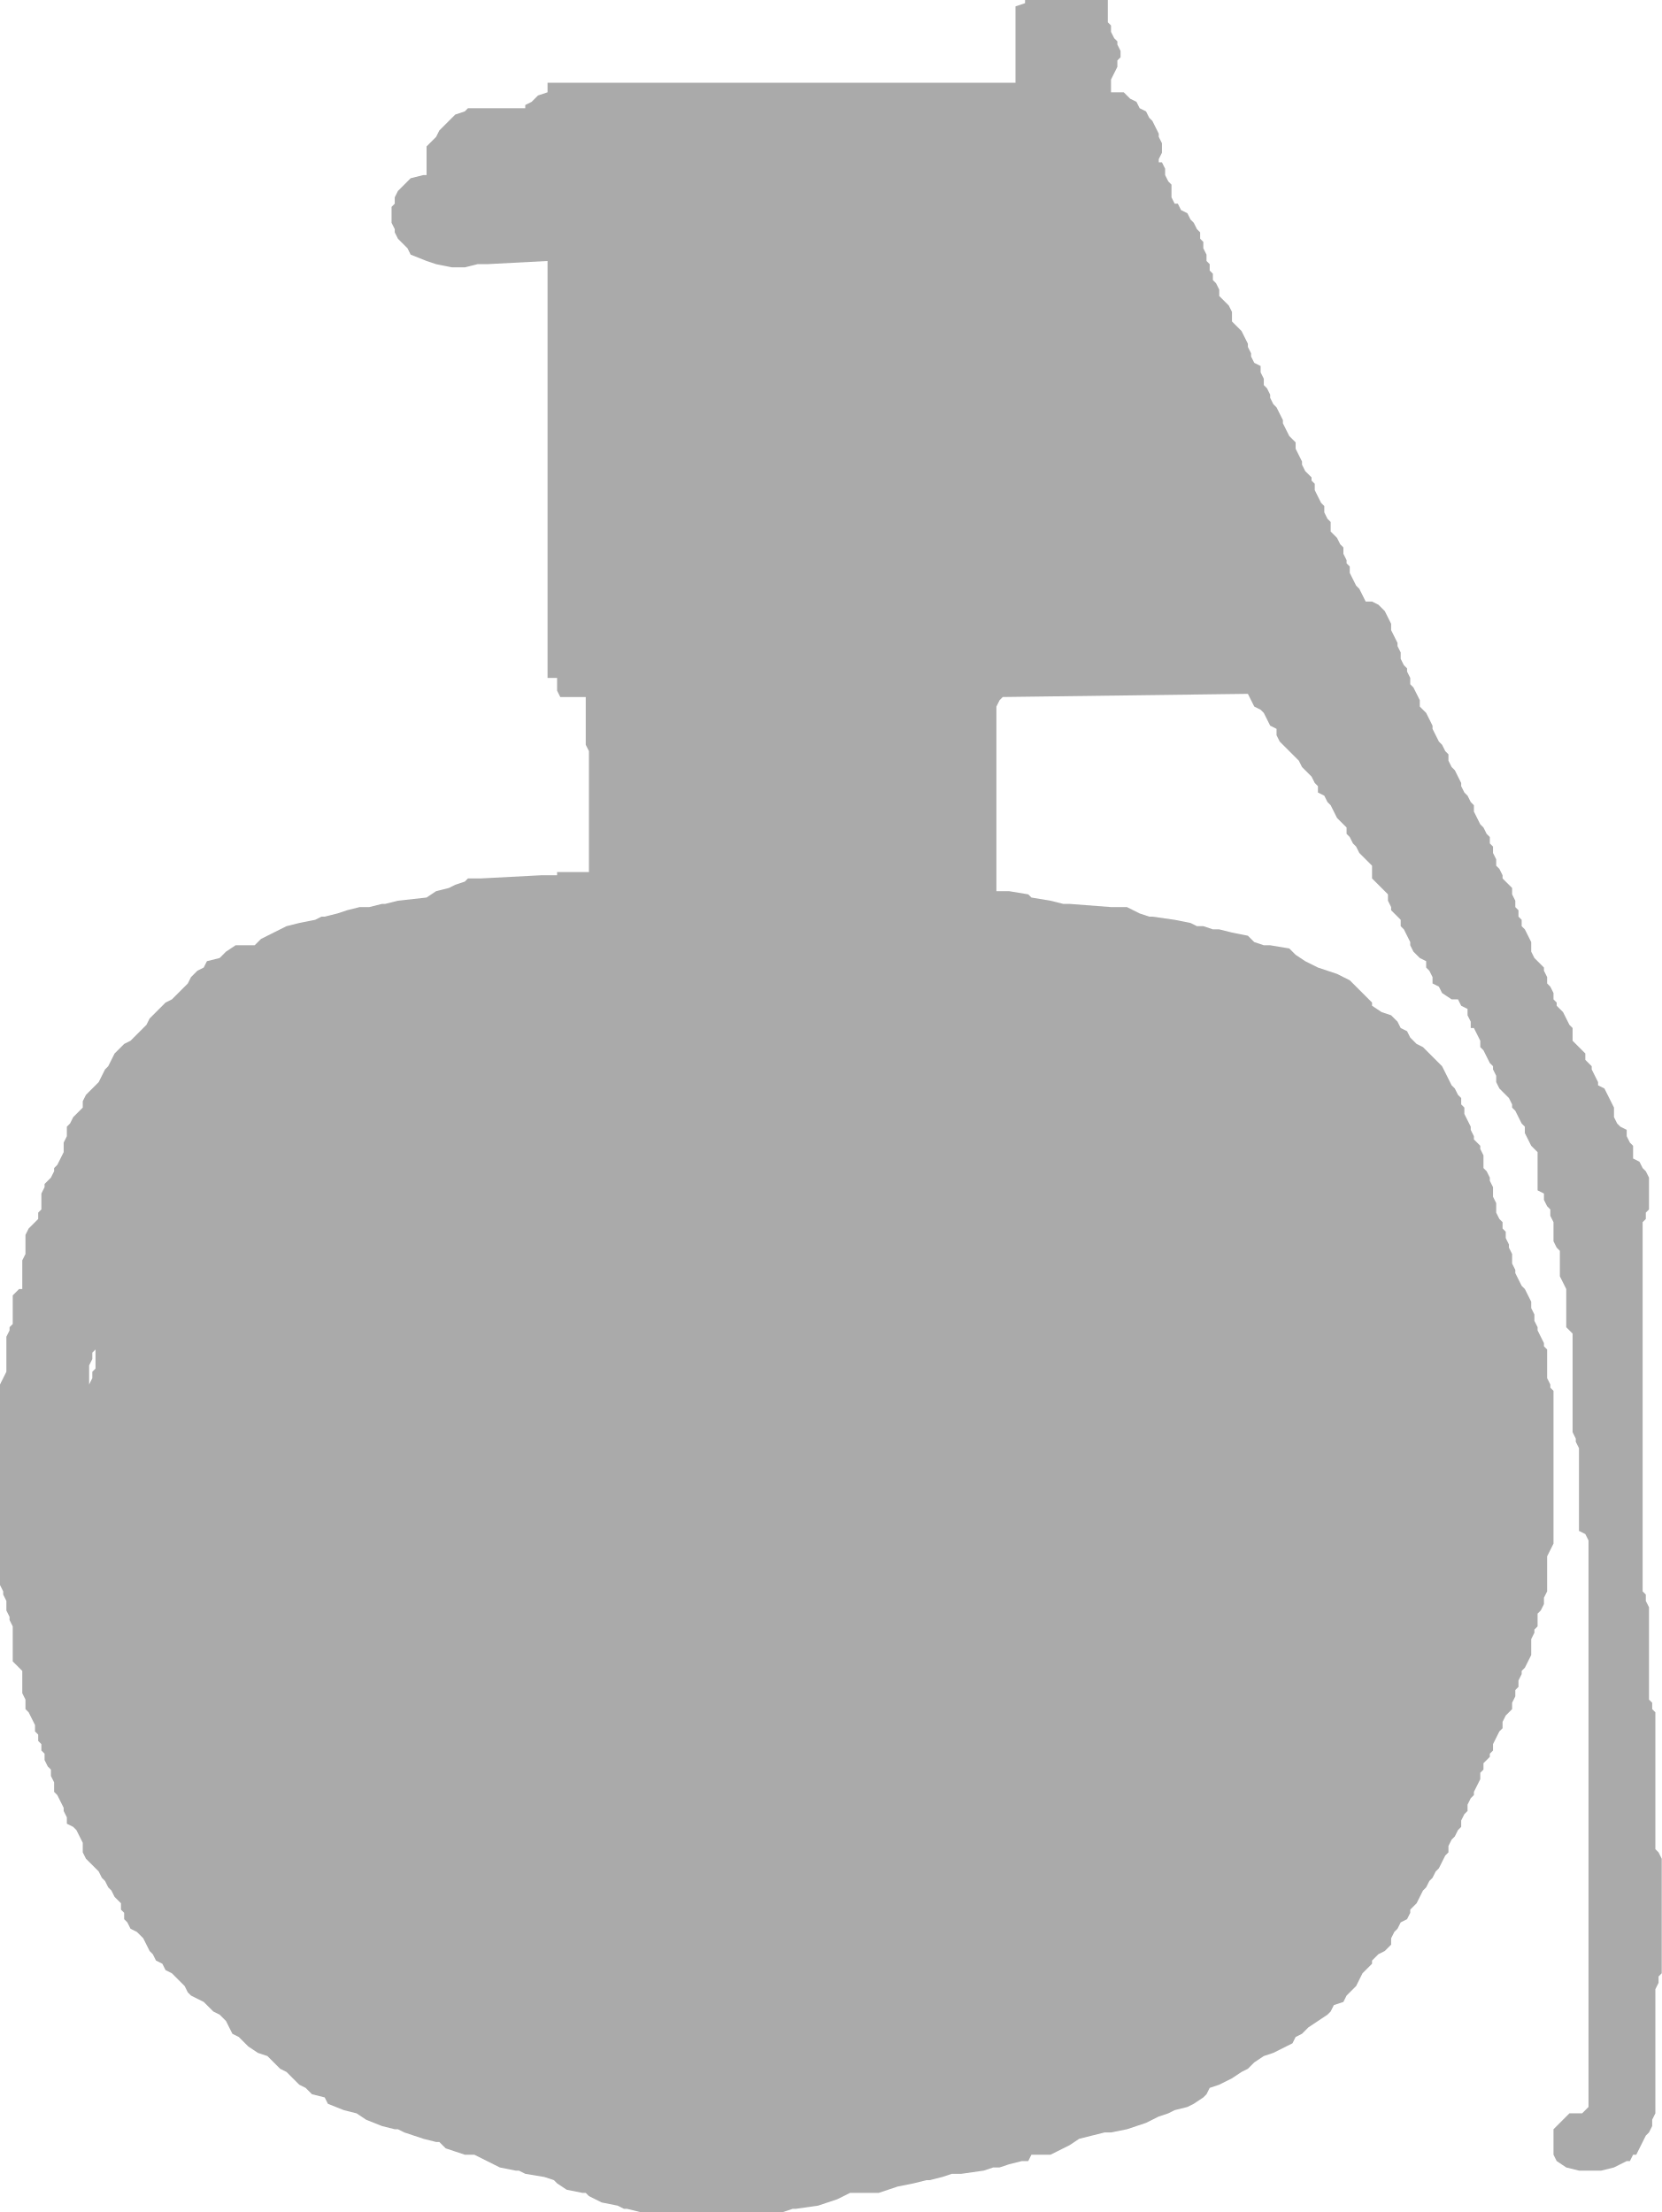
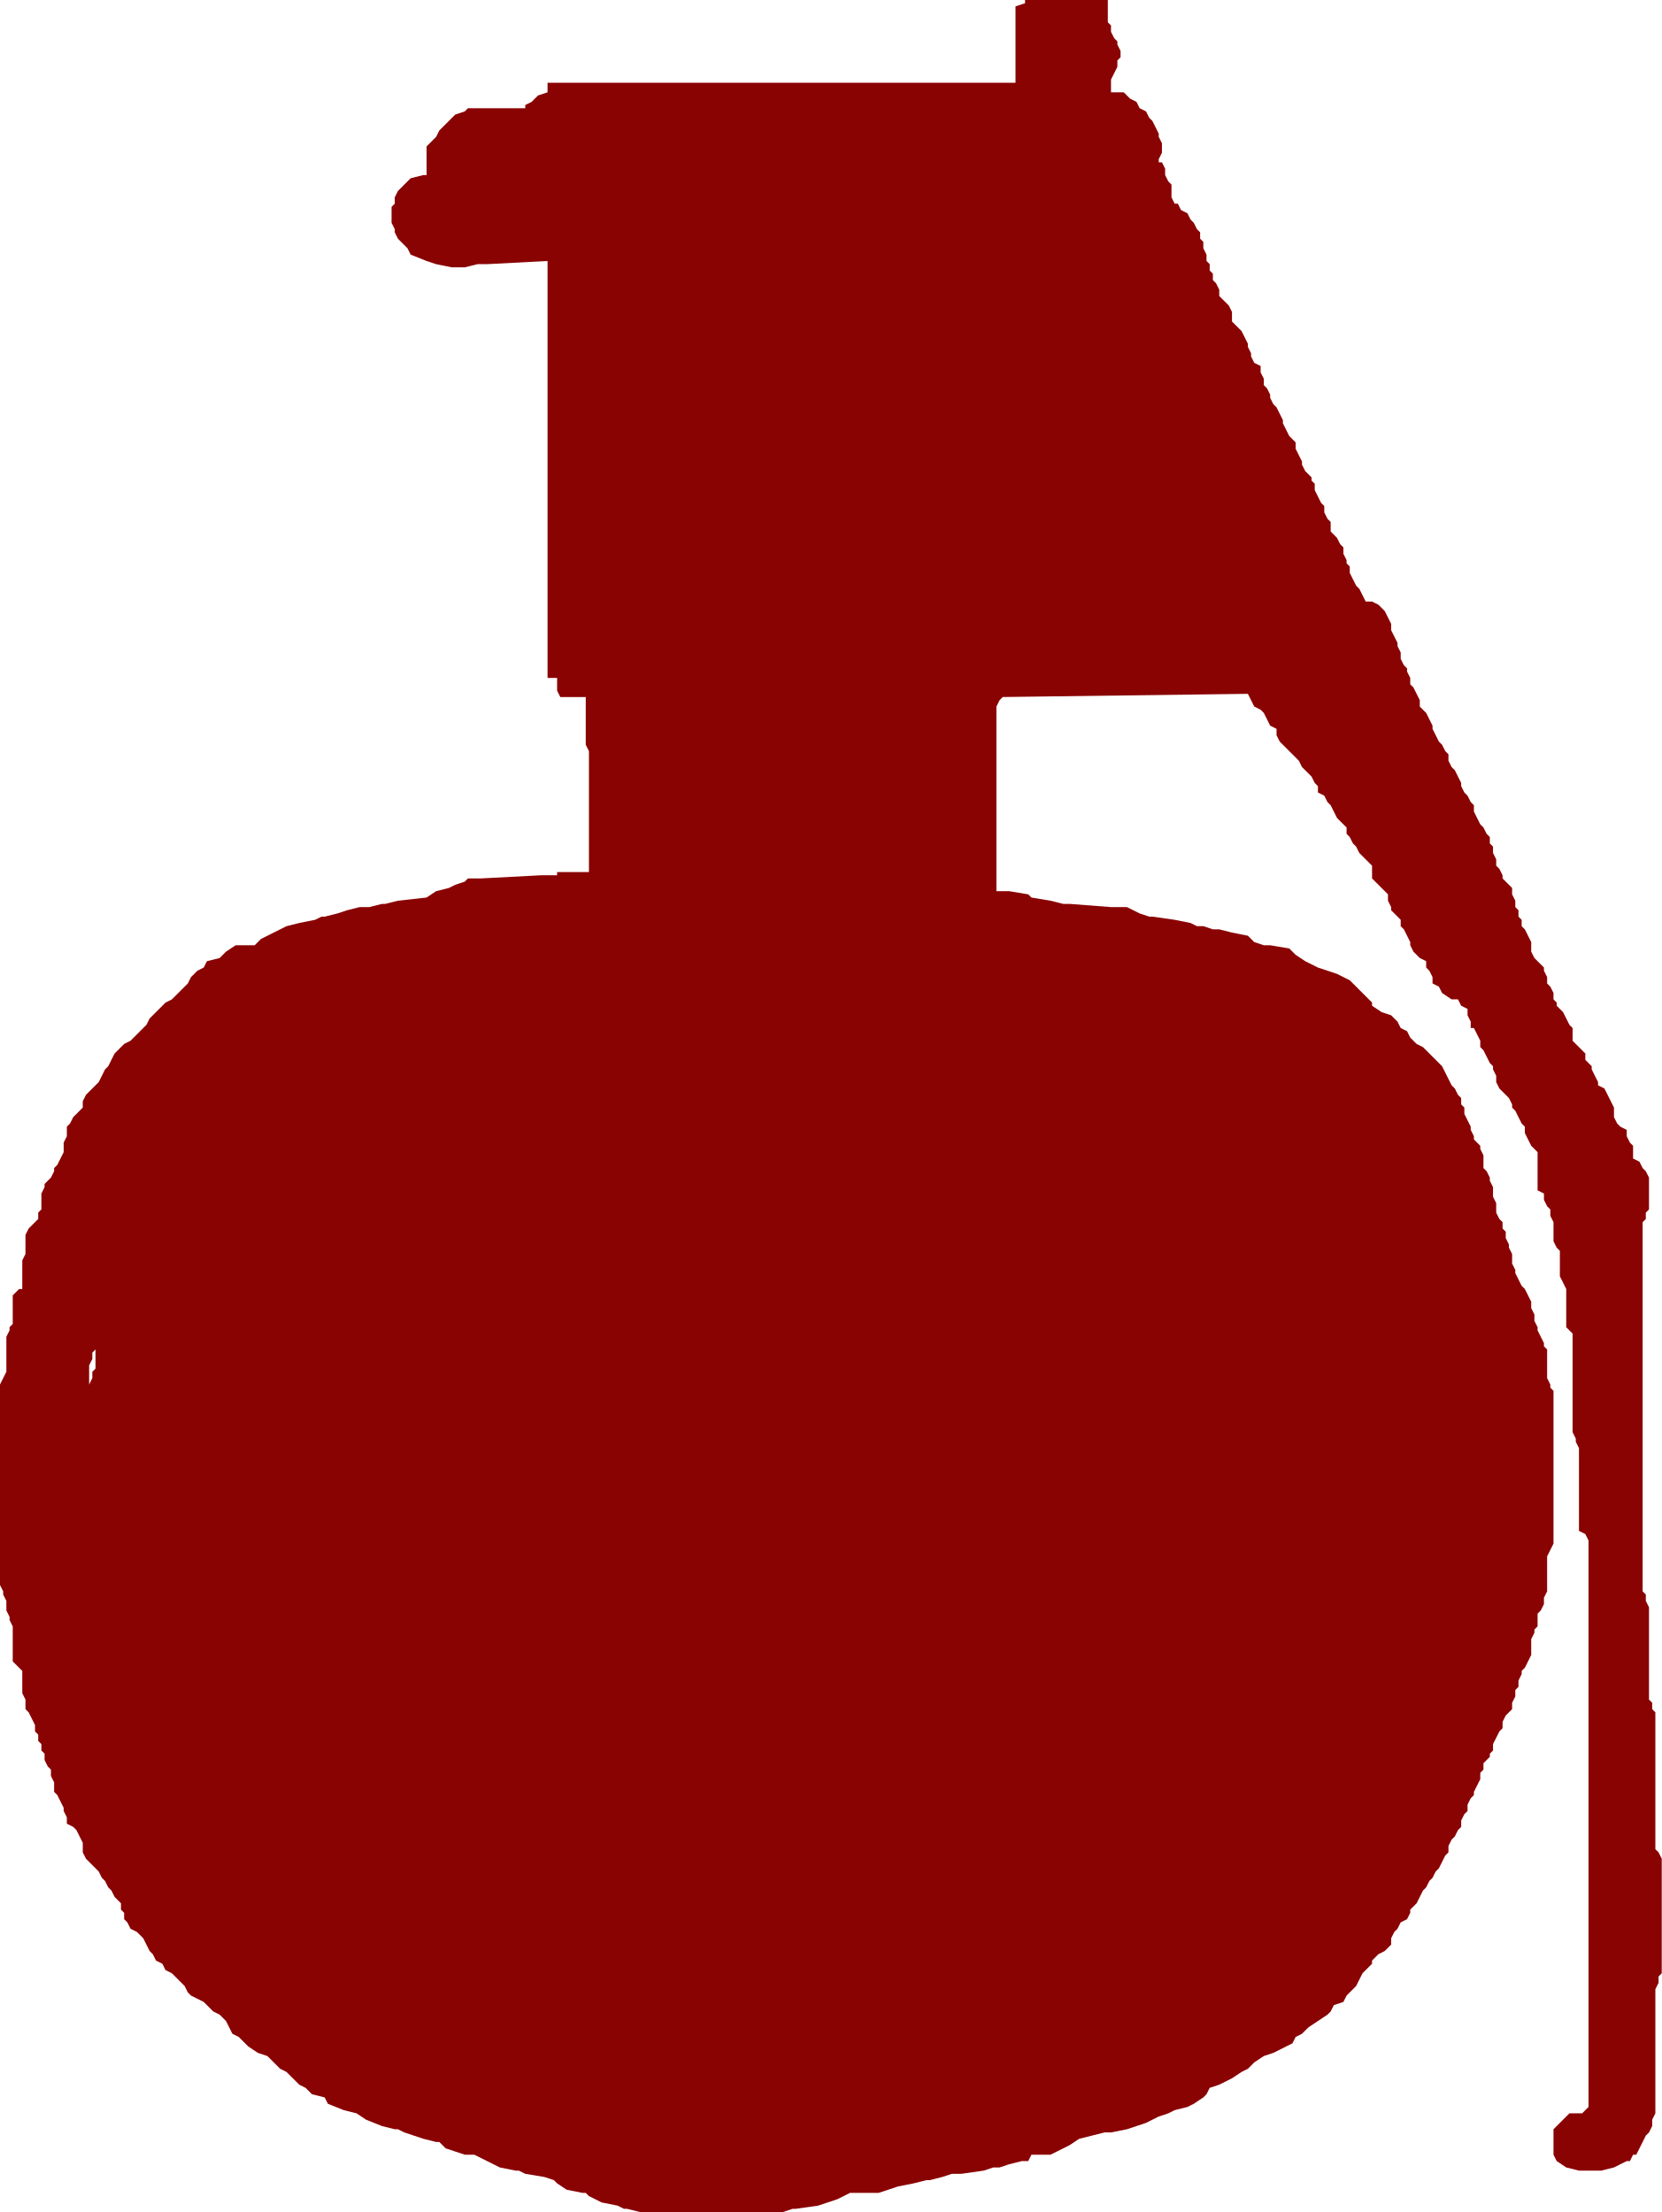
- <svg xmlns="http://www.w3.org/2000/svg" height="34.75px" width="26.1px">
-   <g transform="matrix(1.0, 0.0, 0.0, 1.0, -0.1, -0.5)">
-     <path d="M20.45 7.45 L20.45 7.55 20.5 7.65 20.55 7.75 20.55 7.8 20.6 7.9 20.7 8.0 20.7 8.05 20.75 8.1 20.75 8.2 20.8 8.3 20.85 8.4 20.9 8.45 20.9 8.55 20.95 8.65 21.0 8.7 21.0 8.75 21.0 8.85 21.1 8.95 21.15 9.05 21.2 9.1 21.2 9.2 21.25 9.3 21.25 9.35 21.3 9.4 21.3 9.5 21.35 9.6 21.4 9.7 21.45 9.75 21.5 9.85 21.55 9.95 21.65 9.95 21.75 10.0 21.85 10.1 21.9 10.2 21.95 10.3 21.95 10.4 22.0 10.5 22.05 10.6 22.05 10.65 22.1 10.75 22.1 10.85 22.15 10.95 22.2 11.0 22.2 11.05 22.25 11.15 22.25 11.25 22.3 11.3 22.35 11.4 22.4 11.5 22.4 11.6 22.45 11.65 22.5 11.7 22.55 11.8 22.6 11.9 22.6 11.95 22.65 12.05 22.7 12.15 22.75 12.2 22.8 12.3 22.85 12.35 22.85 12.45 22.9 12.55 22.95 12.6 23.0 12.7 23.05 12.8 23.05 12.85 23.1 12.95 23.15 13.0 23.2 13.1 23.25 13.15 23.25 13.25 23.3 13.35 23.35 13.45 23.4 13.5 23.45 13.6 23.5 13.65 23.5 13.75 23.55 13.8 23.55 13.9 23.6 14.0 23.6 14.1 23.65 14.15 23.7 14.25 23.7 14.3 23.8 14.4 23.85 14.45 23.85 14.55 23.9 14.65 23.9 14.75 23.95 14.8 23.95 14.9 24.0 14.95 24.0 15.05 24.05 15.1 24.1 15.2 24.15 15.3 24.15 15.35 24.15 15.45 24.2 15.55 24.25 15.6 24.35 15.7 24.35 15.75 24.4 15.85 24.4 15.95 24.45 16.0 24.5 16.1 24.5 16.2 24.55 16.25 24.55 16.3 24.65 16.4 24.7 16.5 24.75 16.6 24.8 16.65 24.8 16.75 24.8 16.85 24.9 16.95 25.0 17.05 25.0 17.15 25.1 17.25 25.1 17.3 25.15 17.4 25.2 17.5 25.2 17.55 25.3 17.6 25.35 17.7 25.4 17.8 25.45 17.9 25.45 17.95 25.45 18.05 25.5 18.15 25.55 18.2 25.65 18.25 25.65 18.35 25.7 18.45 25.75 18.5 25.75 18.55 25.75 18.65 25.75 18.7 25.85 18.75 25.9 18.85 25.95 18.9 26.0 19.0 26.0 19.05 26.0 19.15 26.0 19.2 26.0 19.3 26.0 19.4 26.0 19.5 25.95 19.55 25.95 19.65 25.9 19.7 25.9 20.3 25.9 21.0 25.9 21.7 25.9 22.45 25.9 23.2 25.9 23.9 25.9 24.35 25.9 24.45 25.9 24.65 25.9 24.75 25.9 24.9 25.9 25.0 25.9 25.1 25.9 25.15 25.9 25.25 25.9 25.3 25.9 25.4 25.9 25.5 25.95 25.55 25.95 25.65 26.0 25.75 26.0 25.8 26.0 25.9 26.0 25.95 26.0 26.05 26.0 26.1 26.0 26.2 26.0 26.3 26.0 26.4 26.0 26.45 26.0 26.55 26.0 26.6 26.0 26.7 26.0 26.75 26.0 26.85 26.0 26.95 26.0 27.05 26.0 27.1 26.0 27.2 26.05 27.25 26.05 27.35 26.1 27.4 26.1 27.5 26.1 27.6 26.1 27.7 26.1 27.75 26.1 27.85 26.1 27.9 26.1 28.0 26.1 28.05 26.1 28.15 26.1 28.25 26.1 28.3 26.1 28.4 26.1 28.5 26.1 28.55 26.1 28.65 26.1 28.7 26.1 28.8 26.1 28.9 26.1 28.95 26.1 29.05 26.1 29.15 26.1 29.25 26.1 29.35 26.1 29.45 26.1 29.55 26.15 29.6 26.2 29.7 26.2 29.8 26.2 29.9 26.2 30.0 26.2 30.1 26.2 30.2 26.2 30.25 26.2 30.35 26.2 30.45 26.2 30.55 26.2 30.65 26.2 30.75 26.2 30.85 26.2 30.9 26.2 31.0 26.2 31.1 26.2 31.2 26.2 31.3 26.2 31.4 26.2 31.5 26.15 31.55 26.15 31.65 26.1 31.75 26.1 31.85 26.1 31.95 26.1 32.05 26.1 32.1 26.1 32.2 26.1 32.3 26.1 32.4 26.1 32.5 26.1 32.6 26.1 32.7 26.1 32.75 26.1 32.85 26.1 32.95 26.1 33.05 26.1 33.15 26.1 33.25 26.1 33.35 26.1 33.4 26.1 33.5 26.1 33.6 26.1 33.7 26.05 33.8 26.05 33.9 26.0 34.0 25.95 34.05 25.9 34.15 25.85 34.25 25.8 34.35 25.75 34.35 25.7 34.45 25.65 34.45 25.45 34.55 25.25 34.6 24.9 34.6 24.7 34.55 24.55 34.45 24.5 34.35 24.5 34.3 24.5 34.2 24.5 34.1 24.5 34.0 24.5 33.95 24.55 33.9 24.65 33.8 24.75 33.7 24.95 33.7 25.05 33.6 25.05 33.35 25.05 32.6 25.05 31.85 25.05 31.15 25.05 30.45 25.05 29.7 25.05 28.95 25.05 28.25 25.05 27.5 25.05 26.75 25.05 26.05 25.05 25.8 25.05 25.6 25.05 25.5 25.05 25.45 25.05 25.35 25.05 25.25 25.05 25.15 25.05 24.95 25.05 24.85 25.05 24.7 25.0 24.6 24.9 24.55 24.9 24.45 24.9 24.4 24.9 24.3 24.9 24.2 24.9 24.15 24.9 24.05 24.9 23.95 24.9 23.9 24.9 23.8 24.9 23.75 24.9 23.65 24.9 23.6 24.9 23.5 24.9 23.4 24.9 23.3 24.9 23.25 24.85 23.15 24.85 23.1 24.8 23.0 24.8 22.95 24.8 22.85 24.8 22.75 24.8 22.65 24.8 22.6 24.8 22.5 24.8 22.45 24.8 22.35 24.8 22.3 24.8 22.2 24.8 22.1 24.8 22.0 24.8 21.95 24.8 21.85 24.8 21.8 24.8 21.7 24.8 21.65 24.8 21.55 24.8 21.45 24.7 21.35 24.7 21.3 24.7 21.2 24.7 21.15 24.7 21.05 24.7 21.0 24.7 20.9 24.7 20.8 24.7 20.75 24.65 20.65 24.6 20.55 24.6 20.45 24.6 20.35 24.6 20.25 24.6 20.15 24.55 20.1 24.5 20.0 24.5 19.9 24.5 19.8 24.5 19.7 24.45 19.6 24.45 19.5 24.4 19.45 24.35 19.35 24.35 19.25 24.25 19.2 24.25 19.15 24.25 19.05 24.25 18.95 24.25 18.85 24.25 18.8 24.25 18.7 24.25 18.6 24.2 18.55 24.15 18.5 24.1 18.4 24.05 18.3 24.05 18.2 24.0 18.15 23.95 18.05 23.9 17.95 23.85 17.9 23.85 17.85 23.8 17.75 23.7 17.65 23.65 17.6 23.6 17.5 23.6 17.4 23.55 17.3 23.55 17.25 23.5 17.2 23.45 17.1 23.4 17.0 23.35 16.95 23.35 16.85 23.3 16.75 23.25 16.65 23.2 16.65 23.2 16.55 23.15 16.45 23.15 16.35 23.05 16.3 23.0 16.2 22.9 16.2 22.75 16.1 22.7 16.0 22.6 15.95 22.6 15.85 22.55 15.75 22.5 15.7 22.5 15.6 22.4 15.55 22.3 15.45 22.25 15.35 22.25 15.3 22.2 15.2 22.15 15.1 22.1 15.05 22.1 14.95 22.05 14.9 21.95 14.8 21.95 14.75 21.9 14.65 21.9 14.55 21.8 14.45 21.75 14.4 21.65 14.3 21.65 14.25 21.65 14.15 21.65 14.1 21.55 14.0 21.45 13.9 21.4 13.8 21.35 13.75 21.3 13.65 21.25 13.6 21.25 13.5 21.2 13.45 21.1 13.35 21.05 13.25 21.0 13.15 20.95 13.1 20.9 13.0 20.8 12.95 20.8 12.85 20.75 12.8 20.7 12.7 20.6 12.6 20.55 12.55 20.5 12.45 20.4 12.35 20.35 12.3 20.25 12.2 20.2 12.15 20.15 12.05 20.15 11.95 20.05 11.9 20.0 11.8 19.95 11.7 19.9 11.65 19.8 11.6 19.75 11.5 19.7 11.4 15.85 11.45 15.8 11.5 15.75 11.6 15.75 11.65 15.75 11.75 15.75 11.85 15.75 11.9 15.75 12.0 15.75 12.1 15.75 12.2 15.75 12.3 15.75 12.4 15.75 12.5 15.75 12.55 15.75 12.65 15.75 12.75 15.75 12.85 15.75 12.95 15.75 13.05 15.75 13.15 15.75 13.2 15.75 13.3 15.75 13.4 15.75 13.5 15.75 13.6 15.75 13.7 15.75 13.8 15.75 13.85 15.75 13.95 15.75 14.05 15.75 14.15 15.75 14.25 15.75 14.35 15.75 14.4 15.75 14.5 15.85 14.5 15.95 14.5 16.25 14.55 16.3 14.6 16.6 14.65 16.8 14.7 16.9 14.7 17.55 14.75 17.8 14.75 17.9 14.8 18.0 14.85 18.15 14.9 18.2 14.9 18.55 14.95 18.8 15.0 18.9 15.05 19.0 15.05 19.15 15.1 19.25 15.1 19.45 15.15 19.7 15.2 19.8 15.3 19.95 15.35 20.05 15.35 20.35 15.4 20.45 15.5 20.6 15.6 20.8 15.7 20.95 15.75 21.1 15.8 21.3 15.9 21.4 16.0 21.45 16.05 21.55 16.15 21.65 16.25 21.65 16.3 21.8 16.4 21.95 16.45 22.05 16.55 22.1 16.65 22.2 16.7 22.25 16.8 22.35 16.9 22.45 16.95 22.55 17.05 22.6 17.1 22.7 17.2 22.75 17.25 22.8 17.35 22.85 17.45 22.9 17.55 22.95 17.6 23.0 17.7 23.05 17.75 23.05 17.85 23.1 17.9 23.1 18.0 23.15 18.1 23.2 18.2 23.2 18.25 23.25 18.35 23.25 18.4 23.35 18.5 23.35 18.55 23.4 18.65 23.4 18.75 23.4 18.85 23.45 18.9 23.5 19.0 23.5 19.05 23.55 19.15 23.55 19.2 23.55 19.3 23.6 19.4 23.6 19.5 23.6 19.55 23.65 19.65 23.7 19.7 23.7 19.8 23.75 19.85 23.75 19.95 23.8 20.05 23.8 20.1 23.85 20.2 23.85 20.3 23.85 20.35 23.9 20.45 23.9 20.5 23.95 20.6 24.0 20.7 24.05 20.75 24.1 20.85 24.15 20.95 24.15 21.05 24.2 21.15 24.2 21.25 24.25 21.35 24.25 21.4 24.3 21.5 24.35 21.6 24.35 21.65 24.4 21.7 24.4 21.8 24.4 21.9 24.4 22.0 24.4 22.05 24.4 22.15 24.45 22.25 24.45 22.3 24.5 22.35 24.5 22.45 24.5 22.55 24.5 22.65 24.5 22.7 24.5 22.8 24.5 22.9 24.5 23.0 24.5 23.1 24.5 23.2 24.5 23.25 24.5 23.35 24.5 23.45 24.5 23.55 24.5 23.65 24.5 23.75 24.5 23.85 24.5 23.9 24.5 24.0 24.5 24.1 24.5 24.2 24.5 24.3 24.5 24.4 24.5 24.5 24.5 24.55 24.5 24.65 24.5 24.75 24.45 24.85 24.4 24.95 24.4 25.05 24.4 25.15 24.4 25.2 24.4 25.3 24.4 25.4 24.4 25.5 24.35 25.6 24.35 25.7 24.3 25.8 24.25 25.85 24.25 25.95 24.25 26.05 24.2 26.1 24.2 26.15 24.15 26.25 24.15 26.35 24.15 26.45 24.15 26.5 24.1 26.6 24.05 26.7 24.0 26.75 24.0 26.8 23.95 26.9 23.95 27.0 23.9 27.05 23.9 27.15 23.85 27.25 23.85 27.35 23.75 27.45 23.7 27.55 23.7 27.65 23.65 27.7 23.6 27.8 23.55 27.9 23.55 28.0 23.5 28.05 23.5 28.1 23.4 28.2 23.4 28.3 23.35 28.35 23.35 28.45 23.3 28.55 23.25 28.65 23.25 28.7 23.2 28.75 23.15 28.85 23.15 28.95 23.1 29.0 23.05 29.1 23.05 29.2 23.0 29.25 22.95 29.35 22.9 29.4 22.85 29.5 22.85 29.6 22.8 29.65 22.75 29.75 22.7 29.85 22.65 29.9 22.6 30.0 22.55 30.05 22.5 30.15 22.45 30.2 22.4 30.3 22.35 30.4 22.25 30.5 22.25 30.55 22.2 30.65 22.1 30.7 22.05 30.8 22.0 30.85 21.95 30.95 21.95 31.05 21.85 31.15 21.75 31.2 21.65 31.3 21.65 31.35 21.55 31.45 21.5 31.5 21.45 31.6 21.4 31.7 21.3 31.8 21.25 31.85 21.2 31.95 21.05 32.0 21.0 32.1 20.95 32.15 20.8 32.25 20.65 32.35 20.55 32.45 20.45 32.5 20.4 32.6 20.3 32.65 20.1 32.75 19.95 32.8 19.8 32.9 19.7 33.0 19.6 33.05 19.45 33.15 19.25 33.25 19.1 33.3 19.05 33.4 19.0 33.45 18.85 33.55 18.75 33.6 18.55 33.65 18.45 33.7 18.3 33.75 18.1 33.85 17.95 33.9 17.8 33.95 17.55 34.0 17.45 34.0 17.25 34.05 17.05 34.1 16.9 34.2 16.7 34.3 16.6 34.35 16.3 34.35 16.25 34.45 16.15 34.45 15.95 34.5 15.8 34.55 15.7 34.55 15.55 34.6 15.2 34.65 15.05 34.65 14.9 34.7 14.7 34.75 14.65 34.75 14.45 34.8 14.2 34.85 14.05 34.9 13.9 34.95 13.45 34.95 13.25 35.05 13.1 35.1 12.95 35.15 12.6 35.2 12.55 35.2 12.4 35.25 10.15 35.25 9.95 35.2 9.9 35.2 9.8 35.15 9.55 35.1 9.35 35.0 9.3 34.95 9.25 34.95 9.0 34.9 8.85 34.8 8.8 34.75 8.65 34.7 8.35 34.65 8.25 34.6 8.2 34.6 7.95 34.55 7.75 34.45 7.55 34.35 7.4 34.35 7.1 34.25 7.0 34.15 6.95 34.15 6.75 34.1 6.45 34.0 6.35 33.95 6.3 33.95 6.1 33.9 5.85 33.8 5.7 33.7 5.5 33.65 5.25 33.55 5.2 33.45 5.0 33.4 4.9 33.3 4.8 33.25 4.7 33.15 4.6 33.05 4.5 33.0 4.4 32.9 4.3 32.8 4.15 32.75 4.0 32.65 3.95 32.6 3.85 32.5 3.75 32.45 3.7 32.35 3.65 32.25 3.55 32.15 3.45 32.1 3.35 32.0 3.3 31.95 3.1 31.85 3.05 31.8 3.0 31.7 2.9 31.6 2.8 31.5 2.7 31.45 2.65 31.35 2.55 31.3 2.5 31.2 2.45 31.15 2.4 31.05 2.35 30.95 2.25 30.85 2.15 30.8 2.1 30.7 2.05 30.65 2.05 30.55 2.0 30.5 2.0 30.4 1.9 30.3 1.85 30.2 1.8 30.15 1.75 30.05 1.7 30.0 1.65 29.9 1.55 29.8 1.45 29.7 1.4 29.6 1.4 29.55 1.4 29.45 1.35 29.35 1.3 29.25 1.25 29.2 1.15 29.15 1.15 29.05 1.1 28.95 1.1 28.9 1.05 28.8 1.0 28.7 0.95 28.65 0.95 28.55 0.95 28.5 0.9 28.4 0.9 28.3 0.85 28.25 0.8 28.15 0.8 28.05 0.75 28.0 0.75 27.9 0.7 27.85 0.7 27.75 0.65 27.7 0.65 27.6 0.6 27.5 0.55 27.4 0.5 27.35 0.5 27.25 0.5 27.2 0.45 27.1 0.45 27.05 0.45 26.95 0.45 26.85 0.45 26.75 0.4 26.7 0.3 26.6 0.3 26.55 0.3 26.45 0.3 26.4 0.3 26.3 0.3 26.2 0.3 26.1 0.3 26.05 0.25 25.95 0.25 25.9 0.2 25.8 0.2 25.75 0.2 25.65 0.15 25.55 0.15 25.5 0.1 25.4 0.1 25.3 0.1 25.25 0.1 25.15 0.1 25.1 0.1 25.0 0.1 24.9 0.1 24.85 0.1 24.75 0.1 24.65 0.1 24.55 0.1 24.45 0.1 24.35 0.1 24.25 0.1 24.2 0.1 24.1 0.1 24.0 0.1 23.9 0.1 23.8 0.1 23.7 0.1 23.6 0.1 23.55 0.1 23.45 0.1 23.35 0.1 23.25 0.1 23.15 0.1 23.05 0.1 22.95 0.1 22.9 0.1 22.8 0.1 22.7 0.1 22.6 0.1 22.5 0.1 22.4 0.1 22.3 0.1 22.25 0.15 22.15 0.2 22.05 0.2 21.95 0.2 21.85 0.2 21.75 0.2 21.7 0.2 21.6 0.2 21.5 0.25 21.4 0.25 21.35 0.3 21.3 0.3 21.2 0.3 21.1 0.3 21.05 0.3 20.95 0.3 20.85 0.4 20.75 0.45 20.75 0.45 20.65 0.45 20.55 0.45 20.45 0.45 20.4 0.45 20.3 0.5 20.2 0.5 20.1 0.5 20.0 0.5 19.9 0.55 19.8 0.6 19.75 0.7 19.65 0.7 19.55 0.75 19.5 0.75 19.45 0.75 19.35 0.75 19.25 0.8 19.15 0.8 19.1 0.9 19.0 0.95 18.9 0.95 18.85 1.0 18.8 1.05 18.7 1.1 18.6 1.1 18.55 1.1 18.45 1.15 18.35 1.15 18.25 1.15 18.2 1.2 18.15 1.25 18.05 1.35 17.95 1.4 17.9 1.4 17.8 1.45 17.7 1.55 17.6 1.65 17.5 1.7 17.4 1.75 17.3 1.8 17.25 1.85 17.15 1.9 17.05 2.0 16.95 2.05 16.9 2.15 16.85 2.25 16.75 2.35 16.65 2.4 16.6 2.45 16.5 2.55 16.4 2.65 16.3 2.7 16.25 2.8 16.2 2.9 16.1 3.0 16.0 3.05 15.95 3.1 15.85 3.2 15.75 3.3 15.7 3.35 15.6 3.55 15.55 3.65 15.45 3.8 15.35 3.95 15.35 4.1 15.35 4.2 15.25 4.4 15.15 4.6 15.05 4.8 15.0 5.05 14.95 5.15 14.9 5.2 14.9 5.4 14.85 5.55 14.8 5.75 14.75 5.9 14.75 6.1 14.7 6.15 14.7 6.35 14.65 6.8 14.6 6.95 14.5 7.15 14.45 7.25 14.4 7.4 14.35 7.45 14.3 7.65 14.3 8.6 14.25 8.7 14.25 8.85 14.25 8.85 14.2 9.35 14.2 9.35 14.05 9.35 13.95 9.35 13.85 9.35 13.8 9.35 13.7 9.35 13.6 9.35 13.5 9.35 13.4 9.35 13.3 9.35 13.2 9.35 13.15 9.35 13.05 9.35 12.95 9.35 12.85 9.35 12.75 9.35 12.65 9.35 12.55 9.35 12.5 9.35 12.4 9.35 12.3 9.3 12.2 9.3 12.1 9.3 12.0 9.3 11.9 9.3 11.85 9.3 11.75 9.3 11.65 9.3 11.6 9.3 11.5 9.3 11.45 8.9 11.45 8.85 11.35 8.85 11.25 8.85 11.15 8.7 11.15 8.7 11.05 8.7 10.95 8.7 10.85 8.7 10.75 8.7 10.6 8.7 10.5 8.7 10.4 8.7 9.95 8.7 9.85 8.7 9.75 8.7 9.7 8.7 9.6 8.7 9.5 8.7 9.4 8.7 9.3 8.7 9.2 8.7 9.1 8.7 9.05 8.7 8.95 8.7 8.85 8.7 8.75 8.7 8.65 8.7 8.55 8.7 8.45 8.7 8.4 8.7 8.3 8.7 8.2 8.7 8.1 8.7 8.0 8.7 7.9 8.7 7.8 8.7 7.75 8.7 7.65 8.7 7.55 8.7 7.45 8.7 7.35 8.7 7.25 8.7 7.15 8.7 7.1 8.7 7.0 8.7 6.9 8.7 6.85 8.7 6.75 8.7 6.7 8.7 6.6 8.7 6.55 8.7 6.45 8.7 6.35 8.7 6.25 8.7 6.2 8.7 6.1 8.7 6.05 8.7 5.95 8.7 5.9 8.7 5.8 8.7 5.7 8.7 5.6 8.7 5.55 8.7 5.45 8.7 5.4 8.7 5.3 8.7 5.25 8.7 5.15 8.7 5.05 8.7 4.95 8.7 4.9 8.7 4.8 8.7 4.75 8.7 4.65 8.7 4.6 7.75 4.65 7.6 4.65 7.4 4.7 7.35 4.7 7.2 4.7 6.95 4.65 6.8 4.6 6.55 4.5 6.5 4.4 6.4 4.3 6.35 4.25 6.3 4.15 6.3 4.1 6.25 4.0 6.25 3.95 6.25 3.85 6.25 3.75 6.3 3.7 6.3 3.6 6.35 3.5 6.4 3.45 6.5 3.35 6.55 3.3 6.75 3.25 6.8 3.25 6.8 3.2 6.8 3.1 6.8 3.05 6.8 2.95 6.8 2.85 6.8 2.8 6.85 2.75 6.95 2.65 7.0 2.55 7.1 2.45 7.15 2.4 7.25 2.3 7.4 2.25 7.45 2.2 7.65 2.2 8.35 2.2 8.35 2.15 8.45 2.1 8.55 2.0 8.7 1.95 8.7 1.9 8.7 1.8 16.05 1.8 16.05 1.75 16.05 1.65 16.05 1.55 16.05 1.45 16.05 1.4 16.05 1.3 16.05 1.2 16.05 1.1 16.05 1.0 16.05 0.9 16.05 0.85 16.05 0.75 16.05 0.65 16.05 0.6 16.2 0.55 16.2 0.5 17.5 0.5 17.5 0.55 17.5 0.65 17.5 0.75 17.5 0.85 17.55 0.9 17.55 1.0 17.6 1.1 17.65 1.15 17.65 1.2 17.7 1.3 17.7 1.4 17.65 1.45 17.65 1.55 17.6 1.65 17.55 1.75 17.55 1.85 17.55 1.95 17.75 1.95 17.85 2.05 17.95 2.1 18.0 2.2 18.1 2.25 18.15 2.35 18.2 2.4 18.25 2.5 18.3 2.6 18.3 2.65 18.35 2.75 18.35 2.8 18.35 2.9 18.3 3.0 18.3 3.05 18.35 3.05 18.4 3.15 18.4 3.25 18.45 3.35 18.5 3.4 18.5 3.5 18.5 3.6 18.55 3.7 18.6 3.7 18.65 3.8 18.75 3.85 18.8 3.95 18.85 4.0 18.9 4.1 18.95 4.15 18.95 4.25 19.0 4.3 19.0 4.4 19.05 4.5 19.05 4.6 19.1 4.65 19.1 4.75 19.15 4.8 19.15 4.9 19.2 4.95 19.25 5.05 19.25 5.15 19.35 5.25 19.4 5.3 19.45 5.4 19.45 5.45 19.45 5.55 19.5 5.6 19.6 5.7 19.65 5.8 19.7 5.9 19.7 5.95 19.75 6.05 19.75 6.1 19.8 6.2 19.9 6.25 19.9 6.35 19.95 6.45 19.95 6.55 20.0 6.6 20.05 6.7 20.05 6.75 20.1 6.85 20.15 6.9 20.2 7.0 20.25 7.1 20.25 7.15 20.3 7.25 20.35 7.35 20.4 7.4 20.45 7.45 M1.6 21.95 L1.6 21.85 1.6 21.75 1.6 21.7 1.55 21.75 1.55 21.85 1.5 21.95 1.5 22.05 1.5 22.15 1.5 22.25 1.55 22.15 1.55 22.05 1.6 22.0 1.6 21.95" fill="#AAAAAA" fill-rule="evenodd" stroke="none" />
+ <svg xmlns="http://www.w3.org/2000/svg" height="34.75px" width="26.1px" version="1.1" id="svg6">
+   <defs id="defs10" />
+   <g transform="matrix(1.0, 0.0, 0.0, 1.0, -0.1, -0.5)" id="g4" style="fill:#8a0303;fill-opacity:1">
+     <path d="M20.45 7.45 L20.45 7.55 20.5 7.65 20.55 7.75 20.55 7.8 20.6 7.9 20.7 8.0 20.7 8.05 20.75 8.1 20.75 8.2 20.8 8.3 20.85 8.4 20.9 8.45 20.9 8.55 20.95 8.65 21.0 8.7 21.0 8.75 21.0 8.85 21.1 8.95 21.15 9.05 21.2 9.1 21.2 9.2 21.25 9.3 21.25 9.35 21.3 9.4 21.3 9.5 21.35 9.6 21.4 9.7 21.45 9.75 21.5 9.85 21.55 9.95 21.65 9.95 21.75 10.0 21.85 10.1 21.9 10.2 21.95 10.3 21.95 10.4 22.0 10.5 22.05 10.6 22.05 10.65 22.1 10.75 22.1 10.85 22.15 10.95 22.2 11.0 22.2 11.05 22.25 11.15 22.25 11.25 22.3 11.3 22.35 11.4 22.4 11.5 22.4 11.6 22.45 11.65 22.5 11.7 22.55 11.8 22.6 11.9 22.6 11.95 22.65 12.05 22.7 12.15 22.75 12.2 22.8 12.3 22.85 12.35 22.85 12.45 22.9 12.55 22.95 12.6 23.0 12.7 23.05 12.8 23.05 12.85 23.1 12.95 23.15 13.0 23.2 13.1 23.25 13.15 23.25 13.25 23.3 13.35 23.35 13.45 23.4 13.5 23.45 13.6 23.5 13.65 23.5 13.75 23.55 13.8 23.55 13.9 23.6 14.0 23.6 14.1 23.65 14.15 23.7 14.25 23.7 14.3 23.8 14.4 23.85 14.45 23.85 14.55 23.9 14.65 23.9 14.75 23.95 14.8 23.95 14.9 24.0 14.95 24.0 15.05 24.05 15.1 24.1 15.2 24.15 15.3 24.15 15.35 24.15 15.45 24.2 15.55 24.25 15.6 24.35 15.7 24.35 15.75 24.4 15.85 24.4 15.95 24.45 16.0 24.5 16.1 24.5 16.2 24.55 16.25 24.55 16.3 24.65 16.4 24.7 16.5 24.75 16.6 24.8 16.65 24.8 16.75 24.8 16.85 24.9 16.95 25.0 17.05 25.0 17.15 25.1 17.25 25.1 17.3 25.15 17.4 25.2 17.5 25.2 17.55 25.3 17.6 25.35 17.7 25.4 17.8 25.45 17.9 25.45 17.95 25.45 18.05 25.5 18.15 25.55 18.2 25.65 18.25 25.65 18.35 25.7 18.45 25.75 18.5 25.75 18.55 25.75 18.65 25.75 18.7 25.85 18.75 25.9 18.85 25.95 18.9 26.0 19.0 26.0 19.05 26.0 19.15 26.0 19.2 26.0 19.3 26.0 19.4 26.0 19.5 25.95 19.55 25.95 19.65 25.9 19.7 25.9 20.3 25.9 21.0 25.9 21.7 25.9 22.45 25.9 23.2 25.9 23.9 25.9 24.35 25.9 24.45 25.9 24.65 25.9 24.75 25.9 24.9 25.9 25.0 25.9 25.1 25.9 25.15 25.9 25.25 25.9 25.3 25.9 25.4 25.9 25.5 25.95 25.55 25.95 25.65 26.0 25.75 26.0 25.8 26.0 25.9 26.0 25.95 26.0 26.05 26.0 26.1 26.0 26.2 26.0 26.3 26.0 26.4 26.0 26.45 26.0 26.55 26.0 26.6 26.0 26.7 26.0 26.75 26.0 26.85 26.0 26.95 26.0 27.05 26.0 27.1 26.0 27.2 26.05 27.25 26.05 27.35 26.1 27.4 26.1 27.5 26.1 27.6 26.1 27.7 26.1 27.75 26.1 27.85 26.1 27.9 26.1 28.0 26.1 28.05 26.1 28.15 26.1 28.25 26.1 28.3 26.1 28.4 26.1 28.5 26.1 28.55 26.1 28.65 26.1 28.7 26.1 28.8 26.1 28.9 26.1 28.95 26.1 29.05 26.1 29.15 26.1 29.25 26.1 29.35 26.1 29.45 26.1 29.55 26.15 29.6 26.2 29.7 26.2 29.8 26.2 29.9 26.2 30.0 26.2 30.1 26.2 30.2 26.2 30.25 26.2 30.35 26.2 30.45 26.2 30.55 26.2 30.65 26.2 30.75 26.2 30.85 26.2 30.9 26.2 31.0 26.2 31.1 26.2 31.2 26.2 31.3 26.2 31.4 26.2 31.5 26.15 31.55 26.15 31.65 26.1 31.75 26.1 31.85 26.1 31.95 26.1 32.05 26.1 32.1 26.1 32.2 26.1 32.3 26.1 32.4 26.1 32.5 26.1 32.6 26.1 32.7 26.1 32.75 26.1 32.85 26.1 32.95 26.1 33.05 26.1 33.15 26.1 33.25 26.1 33.35 26.1 33.4 26.1 33.5 26.1 33.6 26.1 33.7 26.05 33.8 26.05 33.9 26.0 34.0 25.95 34.05 25.9 34.15 25.85 34.25 25.8 34.35 25.75 34.35 25.7 34.45 25.65 34.45 25.45 34.55 25.25 34.6 24.9 34.6 24.7 34.55 24.55 34.45 24.5 34.35 24.5 34.3 24.5 34.2 24.5 34.1 24.5 34.0 24.5 33.95 24.55 33.9 24.65 33.8 24.75 33.7 24.95 33.7 25.05 33.6 25.05 33.35 25.05 32.6 25.05 31.85 25.05 31.15 25.05 30.45 25.05 29.7 25.05 28.95 25.05 28.25 25.05 27.5 25.05 26.75 25.05 26.05 25.05 25.8 25.05 25.6 25.05 25.5 25.05 25.45 25.05 25.35 25.05 25.25 25.05 25.15 25.05 24.95 25.05 24.85 25.05 24.7 25.0 24.6 24.9 24.55 24.9 24.45 24.9 24.4 24.9 24.3 24.9 24.2 24.9 24.15 24.9 24.05 24.9 23.95 24.9 23.9 24.9 23.8 24.9 23.75 24.9 23.65 24.9 23.6 24.9 23.5 24.9 23.4 24.9 23.3 24.9 23.25 24.85 23.15 24.85 23.1 24.8 23.0 24.8 22.95 24.8 22.85 24.8 22.75 24.8 22.65 24.8 22.6 24.8 22.5 24.8 22.45 24.8 22.35 24.8 22.3 24.8 22.2 24.8 22.1 24.8 22.0 24.8 21.95 24.8 21.85 24.8 21.8 24.8 21.7 24.8 21.65 24.8 21.55 24.8 21.45 24.7 21.35 24.7 21.3 24.7 21.2 24.7 21.15 24.7 21.05 24.7 21.0 24.7 20.9 24.7 20.8 24.7 20.75 24.65 20.65 24.6 20.55 24.6 20.45 24.6 20.35 24.6 20.25 24.6 20.15 24.55 20.1 24.5 20.0 24.5 19.9 24.5 19.8 24.5 19.7 24.45 19.6 24.45 19.5 24.4 19.45 24.35 19.35 24.35 19.25 24.25 19.2 24.25 19.15 24.25 19.05 24.25 18.95 24.25 18.85 24.25 18.8 24.25 18.7 24.25 18.6 24.2 18.55 24.15 18.5 24.1 18.4 24.05 18.3 24.05 18.2 24.0 18.15 23.95 18.05 23.9 17.95 23.85 17.9 23.85 17.85 23.8 17.75 23.7 17.65 23.65 17.6 23.6 17.5 23.6 17.4 23.55 17.3 23.55 17.25 23.5 17.2 23.45 17.1 23.4 17.0 23.35 16.95 23.35 16.85 23.3 16.75 23.25 16.65 23.2 16.65 23.2 16.55 23.15 16.45 23.15 16.35 23.05 16.3 23.0 16.2 22.9 16.2 22.75 16.1 22.7 16.0 22.6 15.95 22.6 15.85 22.55 15.75 22.5 15.7 22.5 15.6 22.4 15.55 22.3 15.45 22.25 15.35 22.25 15.3 22.2 15.2 22.15 15.1 22.1 15.05 22.1 14.95 22.05 14.9 21.95 14.8 21.95 14.75 21.9 14.65 21.9 14.55 21.8 14.45 21.75 14.4 21.65 14.3 21.65 14.25 21.65 14.15 21.65 14.1 21.55 14.0 21.45 13.9 21.4 13.8 21.35 13.75 21.3 13.65 21.25 13.6 21.25 13.5 21.2 13.45 21.1 13.35 21.05 13.25 21.0 13.15 20.95 13.1 20.9 13.0 20.8 12.95 20.8 12.85 20.75 12.8 20.7 12.7 20.6 12.6 20.55 12.55 20.5 12.45 20.4 12.35 20.35 12.3 20.25 12.2 20.2 12.15 20.15 12.05 20.15 11.95 20.05 11.9 20.0 11.8 19.95 11.7 19.9 11.65 19.8 11.6 19.75 11.5 19.7 11.4 15.85 11.45 15.8 11.5 15.75 11.6 15.75 11.65 15.75 11.75 15.75 11.85 15.75 11.9 15.75 12.0 15.75 12.1 15.75 12.2 15.75 12.3 15.75 12.4 15.75 12.5 15.75 12.55 15.75 12.65 15.75 12.75 15.75 12.85 15.75 12.95 15.75 13.05 15.75 13.15 15.75 13.2 15.75 13.3 15.75 13.4 15.75 13.5 15.75 13.6 15.75 13.7 15.75 13.8 15.75 13.85 15.75 13.95 15.75 14.05 15.75 14.15 15.75 14.25 15.75 14.35 15.75 14.4 15.75 14.5 15.85 14.5 15.95 14.5 16.25 14.55 16.3 14.6 16.6 14.65 16.8 14.7 16.9 14.7 17.55 14.75 17.8 14.75 17.9 14.8 18.0 14.85 18.15 14.9 18.2 14.9 18.55 14.95 18.8 15.0 18.9 15.05 19.0 15.05 19.15 15.1 19.25 15.1 19.45 15.15 19.7 15.2 19.8 15.3 19.95 15.35 20.05 15.35 20.35 15.4 20.45 15.5 20.6 15.6 20.8 15.7 20.95 15.75 21.1 15.8 21.3 15.9 21.4 16.0 21.45 16.05 21.55 16.15 21.65 16.25 21.65 16.3 21.8 16.4 21.95 16.45 22.05 16.55 22.1 16.65 22.2 16.7 22.25 16.8 22.35 16.9 22.45 16.95 22.55 17.05 22.6 17.1 22.7 17.2 22.75 17.25 22.8 17.35 22.85 17.45 22.9 17.55 22.95 17.6 23.0 17.7 23.05 17.75 23.05 17.85 23.1 17.9 23.1 18.0 23.15 18.1 23.2 18.2 23.2 18.25 23.25 18.35 23.25 18.4 23.35 18.5 23.35 18.55 23.4 18.65 23.4 18.75 23.4 18.85 23.45 18.9 23.5 19.0 23.5 19.05 23.55 19.15 23.55 19.2 23.55 19.3 23.6 19.4 23.6 19.5 23.6 19.55 23.65 19.65 23.7 19.7 23.7 19.8 23.75 19.85 23.75 19.95 23.8 20.05 23.8 20.1 23.85 20.2 23.85 20.3 23.85 20.35 23.9 20.45 23.9 20.5 23.95 20.6 24.0 20.7 24.05 20.75 24.1 20.85 24.15 20.95 24.15 21.05 24.2 21.15 24.2 21.25 24.25 21.35 24.25 21.4 24.3 21.5 24.35 21.6 24.35 21.65 24.4 21.7 24.4 21.8 24.4 21.9 24.4 22.0 24.4 22.05 24.4 22.15 24.45 22.25 24.45 22.3 24.5 22.35 24.5 22.45 24.5 22.55 24.5 22.65 24.5 22.7 24.5 22.8 24.5 22.9 24.5 23.0 24.5 23.1 24.5 23.2 24.5 23.25 24.5 23.35 24.5 23.45 24.5 23.55 24.5 23.65 24.5 23.75 24.5 23.85 24.5 23.9 24.5 24.0 24.5 24.1 24.5 24.2 24.5 24.3 24.5 24.4 24.5 24.5 24.5 24.55 24.5 24.65 24.5 24.75 24.45 24.85 24.4 24.95 24.4 25.05 24.4 25.15 24.4 25.2 24.4 25.3 24.4 25.4 24.4 25.5 24.35 25.6 24.35 25.7 24.3 25.8 24.25 25.85 24.25 25.95 24.25 26.05 24.2 26.1 24.2 26.15 24.15 26.25 24.15 26.35 24.15 26.45 24.15 26.5 24.1 26.6 24.05 26.7 24.0 26.75 24.0 26.8 23.95 26.9 23.95 27.0 23.9 27.05 23.9 27.15 23.85 27.25 23.85 27.35 23.75 27.45 23.7 27.55 23.7 27.65 23.65 27.7 23.6 27.8 23.55 27.9 23.55 28.0 23.5 28.05 23.5 28.1 23.4 28.2 23.4 28.3 23.35 28.35 23.35 28.45 23.3 28.55 23.25 28.65 23.25 28.7 23.2 28.75 23.15 28.85 23.15 28.95 23.1 29.0 23.05 29.1 23.05 29.2 23.0 29.25 22.95 29.35 22.9 29.4 22.85 29.5 22.85 29.6 22.8 29.65 22.75 29.75 22.7 29.85 22.65 29.9 22.6 30.0 22.55 30.05 22.5 30.15 22.45 30.2 22.4 30.3 22.35 30.4 22.25 30.5 22.25 30.55 22.2 30.65 22.1 30.7 22.05 30.8 22.0 30.85 21.95 30.95 21.95 31.05 21.85 31.15 21.75 31.2 21.65 31.3 21.65 31.35 21.55 31.45 21.5 31.5 21.45 31.6 21.4 31.7 21.3 31.8 21.25 31.85 21.2 31.95 21.05 32.0 21.0 32.1 20.95 32.15 20.8 32.25 20.65 32.35 20.55 32.45 20.45 32.5 20.4 32.6 20.3 32.65 20.1 32.75 19.95 32.8 19.8 32.9 19.7 33.0 19.6 33.05 19.45 33.15 19.25 33.25 19.1 33.3 19.05 33.4 19.0 33.45 18.85 33.55 18.75 33.6 18.55 33.65 18.45 33.7 18.3 33.75 18.1 33.85 17.95 33.9 17.8 33.95 17.55 34.0 17.45 34.0 17.25 34.05 17.05 34.1 16.9 34.2 16.7 34.3 16.6 34.35 16.3 34.35 16.25 34.45 16.15 34.45 15.95 34.5 15.8 34.55 15.7 34.55 15.55 34.6 15.2 34.65 15.05 34.65 14.9 34.7 14.7 34.75 14.65 34.75 14.45 34.8 14.2 34.85 14.05 34.9 13.9 34.95 13.45 34.95 13.25 35.05 13.1 35.1 12.95 35.15 12.6 35.2 12.55 35.2 12.4 35.25 10.15 35.25 9.95 35.2 9.9 35.2 9.8 35.15 9.55 35.1 9.35 35.0 9.3 34.95 9.25 34.95 9.0 34.9 8.85 34.8 8.8 34.75 8.65 34.7 8.35 34.65 8.25 34.6 8.2 34.6 7.95 34.55 7.75 34.45 7.55 34.35 7.4 34.35 7.1 34.25 7.0 34.15 6.95 34.15 6.75 34.1 6.45 34.0 6.35 33.95 6.3 33.95 6.1 33.9 5.85 33.8 5.7 33.7 5.5 33.65 5.25 33.55 5.2 33.45 5.0 33.4 4.9 33.3 4.8 33.25 4.7 33.15 4.6 33.05 4.5 33.0 4.4 32.9 4.3 32.8 4.15 32.75 4.0 32.65 3.95 32.6 3.85 32.5 3.75 32.45 3.7 32.35 3.65 32.25 3.55 32.15 3.45 32.1 3.35 32.0 3.3 31.95 3.1 31.85 3.05 31.8 3.0 31.7 2.9 31.6 2.8 31.5 2.7 31.45 2.65 31.35 2.55 31.3 2.5 31.2 2.45 31.15 2.4 31.05 2.35 30.95 2.25 30.85 2.15 30.8 2.1 30.7 2.05 30.65 2.05 30.55 2.0 30.5 2.0 30.4 1.9 30.3 1.85 30.2 1.8 30.15 1.75 30.05 1.7 30.0 1.65 29.9 1.55 29.8 1.45 29.7 1.4 29.6 1.4 29.55 1.4 29.45 1.35 29.35 1.3 29.25 1.25 29.2 1.15 29.15 1.15 29.05 1.1 28.95 1.1 28.9 1.05 28.8 1.0 28.7 0.95 28.65 0.95 28.55 0.95 28.5 0.9 28.4 0.9 28.3 0.85 28.25 0.8 28.15 0.8 28.05 0.75 28.0 0.75 27.9 0.7 27.85 0.7 27.75 0.65 27.7 0.65 27.6 0.6 27.5 0.55 27.4 0.5 27.35 0.5 27.25 0.5 27.2 0.45 27.1 0.45 27.05 0.45 26.95 0.45 26.85 0.45 26.75 0.4 26.7 0.3 26.6 0.3 26.55 0.3 26.45 0.3 26.4 0.3 26.3 0.3 26.2 0.3 26.1 0.3 26.05 0.25 25.95 0.25 25.9 0.2 25.8 0.2 25.75 0.2 25.65 0.15 25.55 0.15 25.5 0.1 25.4 0.1 25.3 0.1 25.25 0.1 25.15 0.1 25.1 0.1 25.0 0.1 24.9 0.1 24.85 0.1 24.75 0.1 24.65 0.1 24.55 0.1 24.45 0.1 24.35 0.1 24.25 0.1 24.2 0.1 24.1 0.1 24.0 0.1 23.9 0.1 23.8 0.1 23.7 0.1 23.6 0.1 23.55 0.1 23.45 0.1 23.35 0.1 23.25 0.1 23.15 0.1 23.05 0.1 22.95 0.1 22.9 0.1 22.8 0.1 22.7 0.1 22.6 0.1 22.5 0.1 22.4 0.1 22.3 0.1 22.25 0.15 22.15 0.2 22.05 0.2 21.95 0.2 21.85 0.2 21.75 0.2 21.7 0.2 21.6 0.2 21.5 0.25 21.4 0.25 21.35 0.3 21.3 0.3 21.2 0.3 21.1 0.3 21.05 0.3 20.95 0.3 20.85 0.4 20.75 0.45 20.75 0.45 20.65 0.45 20.55 0.45 20.45 0.45 20.4 0.45 20.3 0.5 20.2 0.5 20.1 0.5 20.0 0.5 19.9 0.55 19.8 0.6 19.75 0.7 19.65 0.7 19.55 0.75 19.5 0.75 19.45 0.75 19.35 0.75 19.25 0.8 19.15 0.8 19.1 0.9 19.0 0.95 18.9 0.95 18.85 1.0 18.8 1.05 18.7 1.1 18.6 1.1 18.55 1.1 18.45 1.15 18.35 1.15 18.25 1.15 18.2 1.2 18.15 1.25 18.05 1.35 17.95 1.4 17.9 1.4 17.8 1.45 17.7 1.55 17.6 1.65 17.5 1.7 17.4 1.75 17.3 1.8 17.25 1.85 17.15 1.9 17.05 2.0 16.95 2.05 16.9 2.15 16.85 2.25 16.75 2.35 16.65 2.4 16.6 2.45 16.5 2.55 16.4 2.65 16.3 2.7 16.25 2.8 16.2 2.9 16.1 3.0 16.0 3.05 15.95 3.1 15.85 3.2 15.75 3.3 15.7 3.35 15.6 3.55 15.55 3.65 15.45 3.8 15.35 3.95 15.35 4.1 15.35 4.2 15.25 4.4 15.15 4.6 15.05 4.8 15.0 5.05 14.95 5.15 14.9 5.2 14.9 5.4 14.85 5.55 14.8 5.75 14.75 5.9 14.75 6.1 14.7 6.15 14.7 6.35 14.65 6.8 14.6 6.95 14.5 7.15 14.45 7.25 14.4 7.4 14.35 7.45 14.3 7.65 14.3 8.6 14.25 8.7 14.25 8.85 14.25 8.85 14.2 9.35 14.2 9.35 14.05 9.35 13.95 9.35 13.85 9.35 13.8 9.35 13.7 9.35 13.6 9.35 13.5 9.35 13.4 9.35 13.3 9.35 13.2 9.35 13.15 9.35 13.05 9.35 12.95 9.35 12.85 9.35 12.75 9.35 12.65 9.35 12.55 9.35 12.5 9.35 12.4 9.35 12.3 9.3 12.2 9.3 12.1 9.3 12.0 9.3 11.9 9.3 11.85 9.3 11.75 9.3 11.65 9.3 11.6 9.3 11.5 9.3 11.45 8.9 11.45 8.85 11.35 8.85 11.25 8.85 11.15 8.7 11.15 8.7 11.05 8.7 10.95 8.7 10.85 8.7 10.75 8.7 10.6 8.7 10.5 8.7 10.4 8.7 9.95 8.7 9.85 8.7 9.75 8.7 9.7 8.7 9.6 8.7 9.5 8.7 9.4 8.7 9.3 8.7 9.2 8.7 9.1 8.7 9.05 8.7 8.95 8.7 8.85 8.7 8.75 8.7 8.65 8.7 8.55 8.7 8.45 8.7 8.4 8.7 8.3 8.7 8.2 8.7 8.1 8.7 8.0 8.7 7.9 8.7 7.8 8.7 7.75 8.7 7.65 8.7 7.55 8.7 7.45 8.7 7.35 8.7 7.25 8.7 7.15 8.7 7.1 8.7 7.0 8.7 6.9 8.7 6.85 8.7 6.75 8.7 6.7 8.7 6.6 8.7 6.55 8.7 6.45 8.7 6.35 8.7 6.25 8.7 6.2 8.7 6.1 8.7 6.05 8.7 5.95 8.7 5.9 8.7 5.8 8.7 5.7 8.7 5.6 8.7 5.55 8.7 5.45 8.7 5.4 8.7 5.3 8.7 5.25 8.7 5.15 8.7 5.05 8.7 4.95 8.7 4.9 8.7 4.8 8.7 4.75 8.7 4.65 8.7 4.6 7.75 4.65 7.6 4.65 7.4 4.7 7.35 4.7 7.2 4.7 6.95 4.65 6.8 4.6 6.55 4.5 6.5 4.4 6.4 4.3 6.35 4.25 6.3 4.15 6.3 4.1 6.25 4.0 6.25 3.95 6.25 3.85 6.25 3.75 6.3 3.7 6.3 3.6 6.35 3.5 6.4 3.45 6.5 3.35 6.55 3.3 6.75 3.25 6.8 3.25 6.8 3.2 6.8 3.1 6.8 3.05 6.8 2.95 6.8 2.85 6.8 2.8 6.85 2.75 6.95 2.65 7.0 2.55 7.1 2.45 7.15 2.4 7.25 2.3 7.4 2.25 7.45 2.2 7.65 2.2 8.35 2.2 8.35 2.15 8.45 2.1 8.55 2.0 8.7 1.95 8.7 1.9 8.7 1.8 16.05 1.8 16.05 1.75 16.05 1.65 16.05 1.55 16.05 1.45 16.05 1.4 16.05 1.3 16.05 1.2 16.05 1.1 16.05 1.0 16.05 0.9 16.05 0.85 16.05 0.75 16.05 0.65 16.05 0.6 16.2 0.55 16.2 0.5 17.5 0.5 17.5 0.55 17.5 0.65 17.5 0.75 17.5 0.85 17.55 0.9 17.55 1.0 17.6 1.1 17.65 1.15 17.65 1.2 17.7 1.3 17.7 1.4 17.65 1.45 17.65 1.55 17.6 1.65 17.55 1.75 17.55 1.85 17.55 1.95 17.75 1.95 17.85 2.05 17.95 2.1 18.0 2.2 18.1 2.25 18.15 2.35 18.2 2.4 18.25 2.5 18.3 2.6 18.3 2.65 18.35 2.75 18.35 2.8 18.35 2.9 18.3 3.0 18.3 3.05 18.35 3.05 18.4 3.15 18.4 3.25 18.45 3.35 18.5 3.4 18.5 3.5 18.5 3.6 18.55 3.7 18.6 3.7 18.65 3.8 18.75 3.85 18.8 3.95 18.85 4.0 18.9 4.1 18.95 4.15 18.95 4.25 19.0 4.3 19.0 4.4 19.05 4.5 19.05 4.6 19.1 4.65 19.1 4.75 19.15 4.8 19.15 4.9 19.2 4.95 19.25 5.05 19.25 5.15 19.35 5.25 19.4 5.3 19.45 5.4 19.45 5.45 19.45 5.55 19.5 5.6 19.6 5.7 19.65 5.8 19.7 5.9 19.7 5.95 19.75 6.05 19.75 6.1 19.8 6.2 19.9 6.25 19.9 6.35 19.95 6.45 19.95 6.55 20.0 6.6 20.05 6.7 20.05 6.75 20.1 6.85 20.15 6.9 20.2 7.0 20.25 7.1 20.25 7.15 20.3 7.25 20.35 7.35 20.4 7.4 20.45 7.45 M1.6 21.95 L1.6 21.85 1.6 21.75 1.6 21.7 1.55 21.75 1.55 21.85 1.5 21.95 1.5 22.05 1.5 22.15 1.5 22.25 1.55 22.15 1.55 22.05 1.6 22.0 1.6 21.95" fill="#AAAAAA" fill-rule="evenodd" stroke="none" id="path2" style="fill:#8a0303;fill-opacity:1" />
  </g>
</svg>
